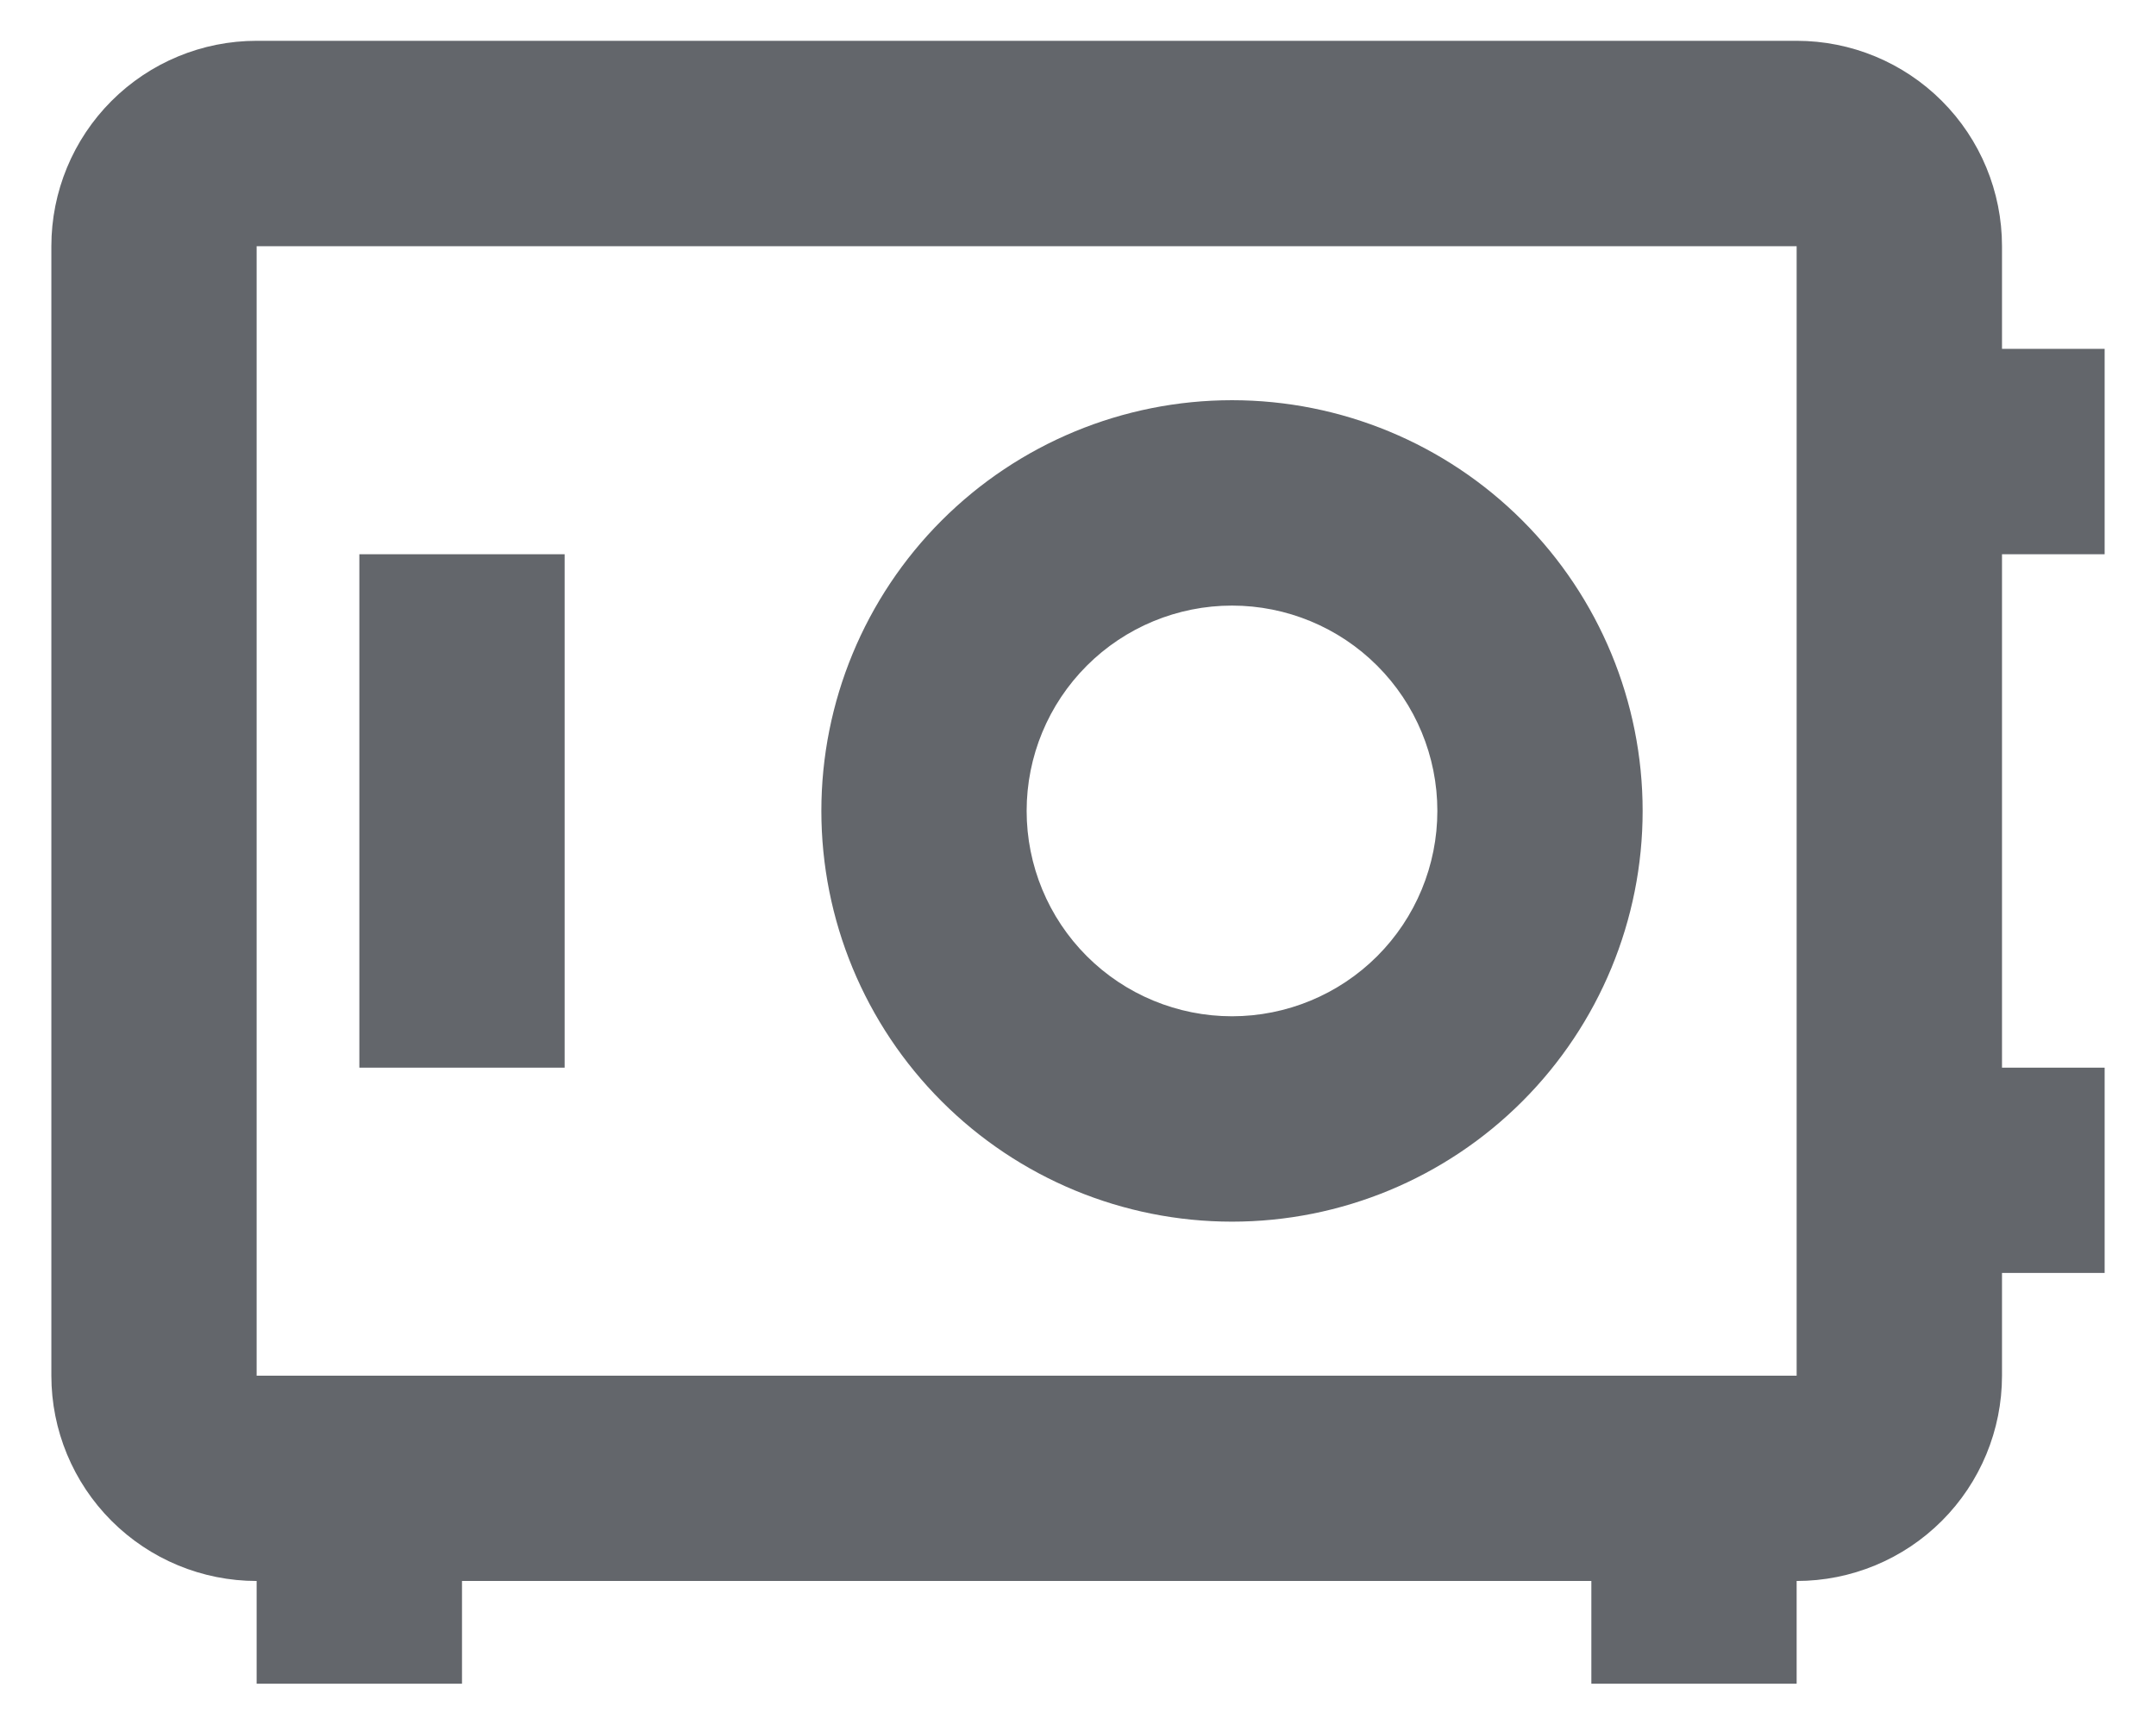
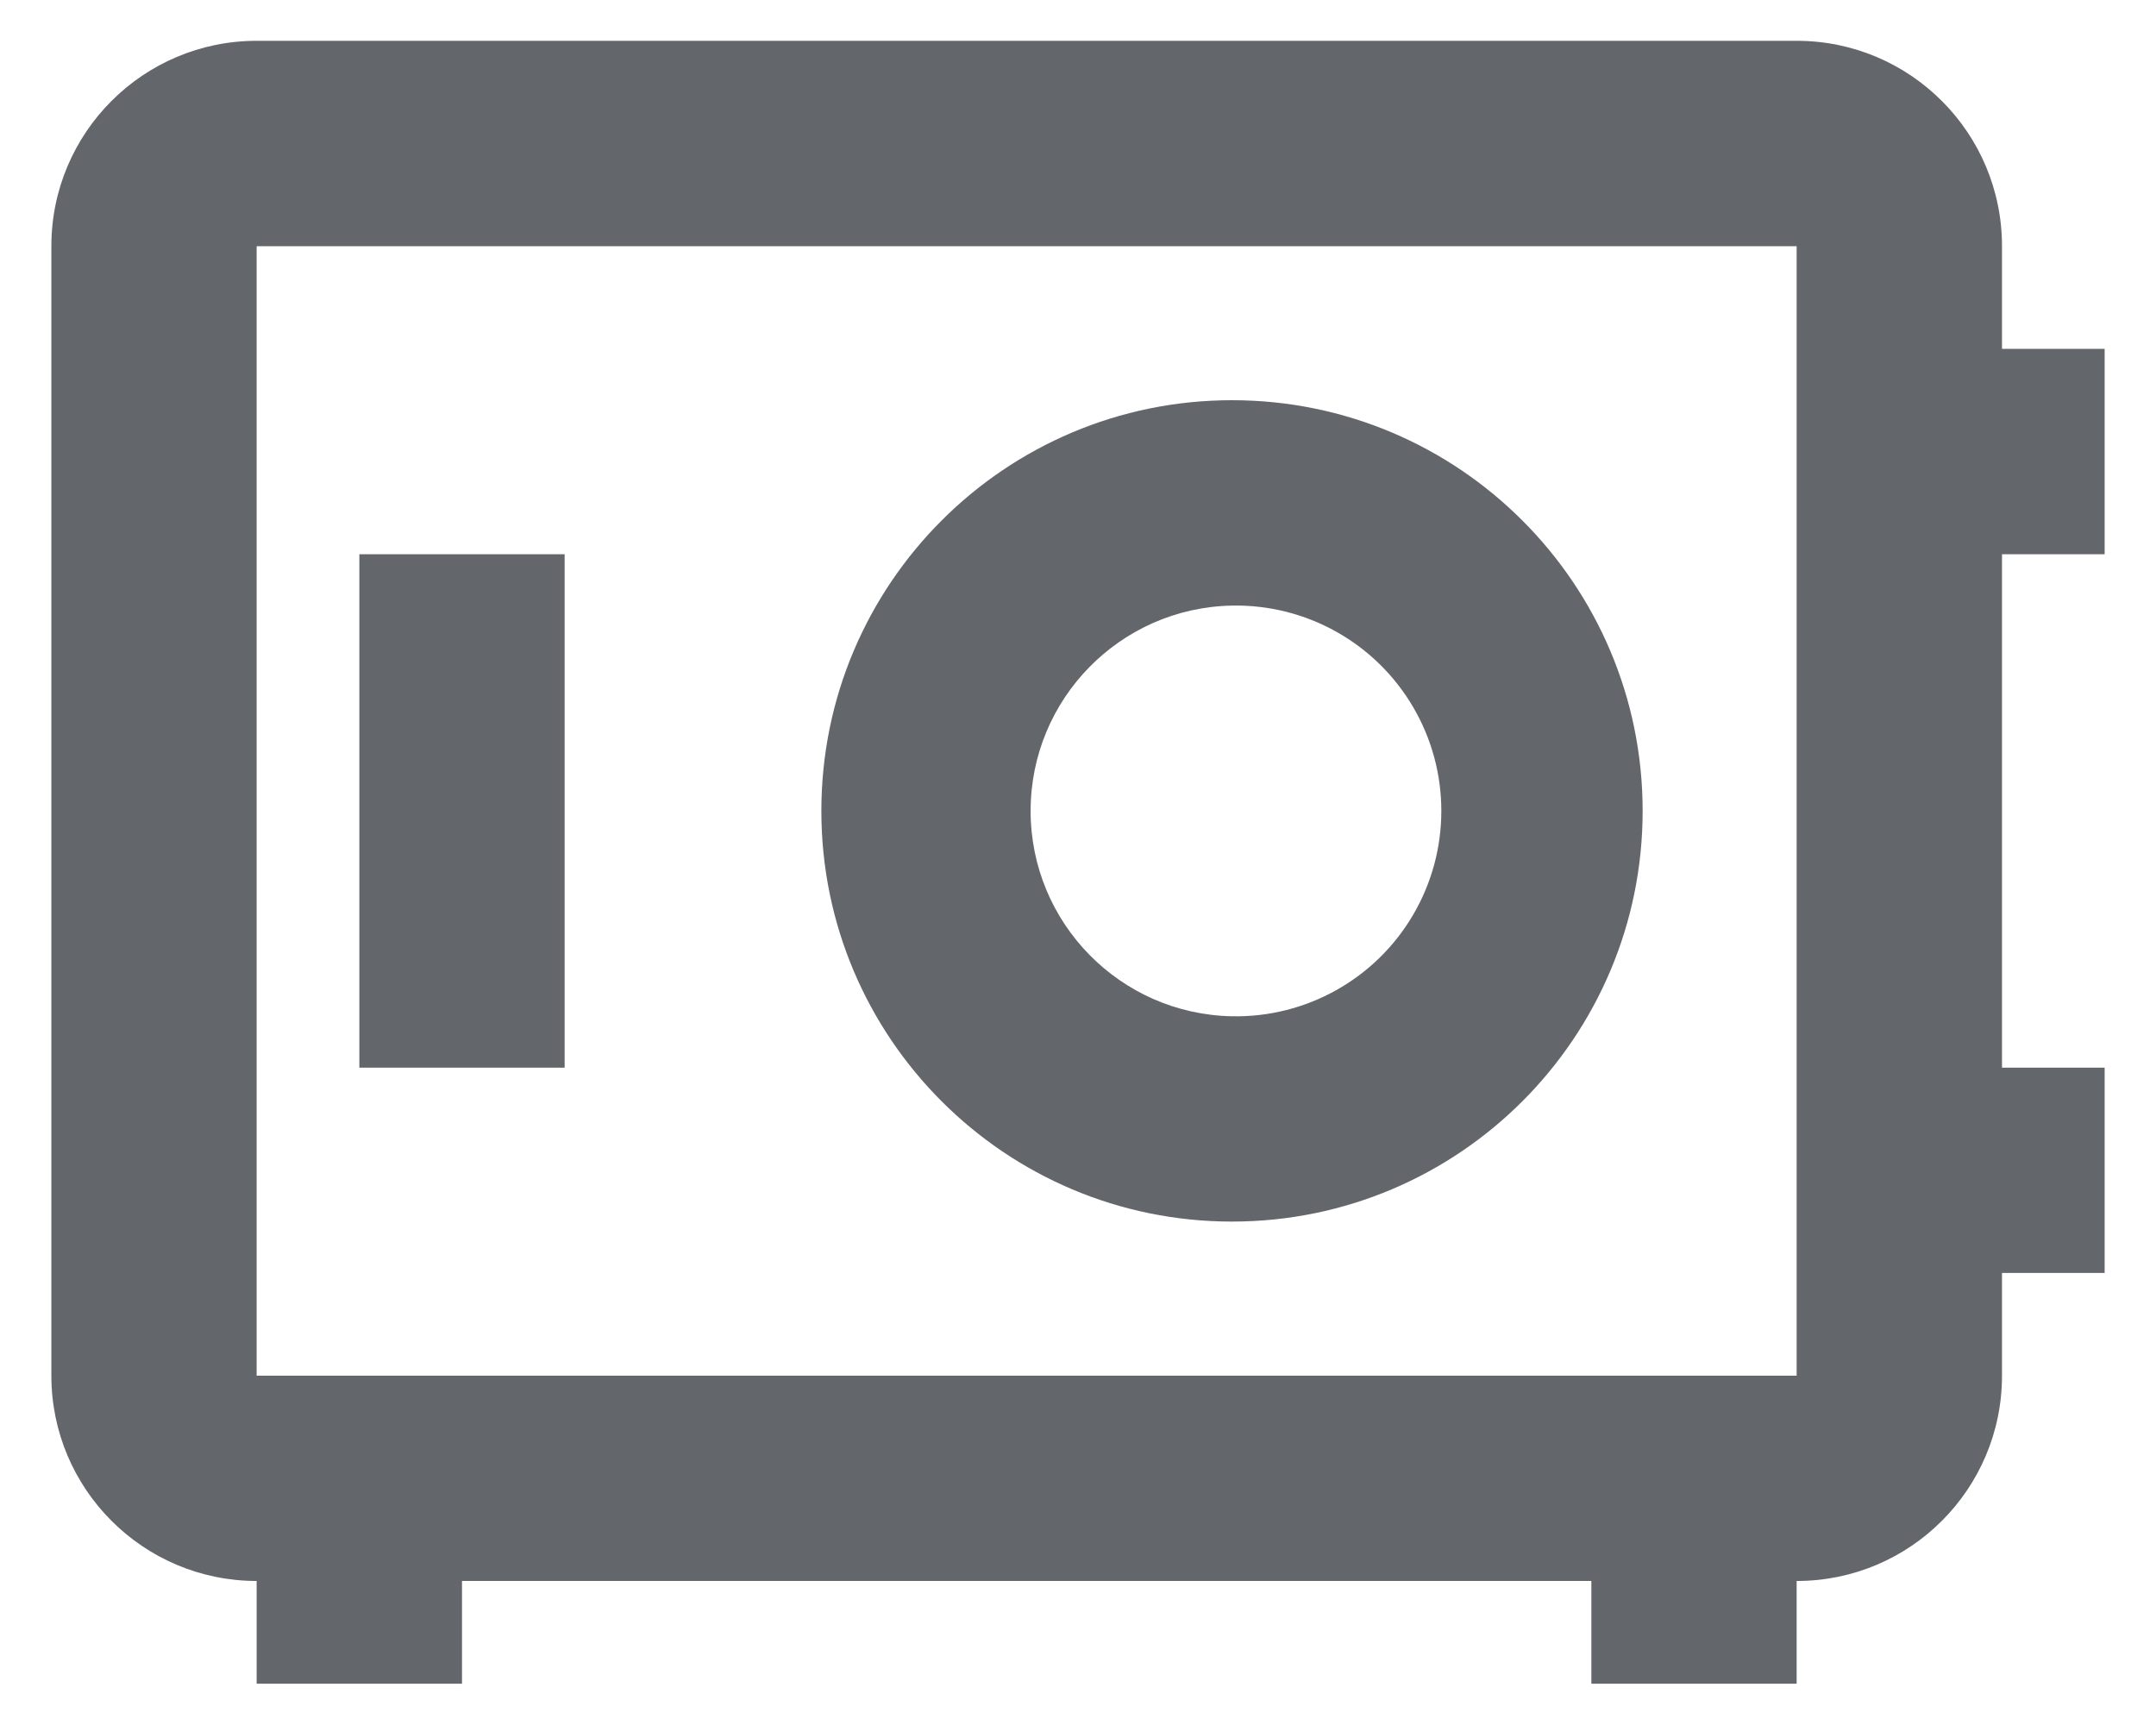
<svg xmlns="http://www.w3.org/2000/svg" width="26.67" height="21.33" viewBox="0 0 28 22" fill="#63666B">
-   <path d="M3.333 0.333C2.626 0.333 1.948 0.614 1.448 1.114C0.948 1.614 0.667 2.293 0.667 3V17.667C0.667 18.374 0.948 19.052 1.448 19.552C1.948 20.052 2.626 20.333 3.333 20.333V21.667H6V20.333H20.667V21.667H23.333V20.333C24.041 20.333 24.719 20.052 25.219 19.552C25.719 19.052 26 18.374 26 17.667V16.333H27.333V13.667H26V7H27.333V4.333H26V3C26 2.293 25.719 1.614 25.219 1.114C24.719 0.614 24.041 0.333 23.333 0.333H3.333ZM3.333 3H23.333V17.667H3.333V3ZM16 5C14.585 5 13.229 5.562 12.229 6.562C11.229 7.562 10.667 8.919 10.667 10.333C10.667 11.748 11.229 13.104 12.229 14.104C13.229 15.105 14.585 15.667 16 15.667C17.415 15.667 18.771 15.105 19.771 14.104C20.771 13.104 21.333 11.748 21.333 10.333C21.333 8.919 20.771 7.562 19.771 6.562C18.771 5.562 17.415 5 16 5ZM4.667 7V13.667H7.333V7H4.667ZM16 7.667C16.707 7.667 17.386 7.948 17.886 8.448C18.386 8.948 18.667 9.626 18.667 10.333C18.667 11.04 18.386 11.719 17.886 12.219C17.386 12.719 16.707 13 16 13C15.293 13 14.614 12.719 14.114 12.219C13.614 11.719 13.333 11.04 13.333 10.333C13.333 9.626 13.614 8.948 14.114 8.448C14.614 7.948 15.293 7.667 16 7.667Z" />
+   <path d="M3.333.333A2.667 2.667 0 00.667 3v14.667a2.667 2.667 0 002.666 2.666v1.334H6v-1.334h14.667v1.334h2.666v-1.334A2.666 2.666 0 0026 17.667v-1.334h1.333v-2.666H26V7h1.333V4.333H26V3A2.667 2.667 0 0023.333.333h-20zm0 2.667h20v14.667h-20V3zM16 5a5.333 5.333 0 100 10.666A5.333 5.333 0 0016 5zM4.667 7v6.667h2.666V7H4.667zM16 7.667A2.667 2.667 0 1116 13a2.667 2.667 0 010-5.333z" />
</svg>
